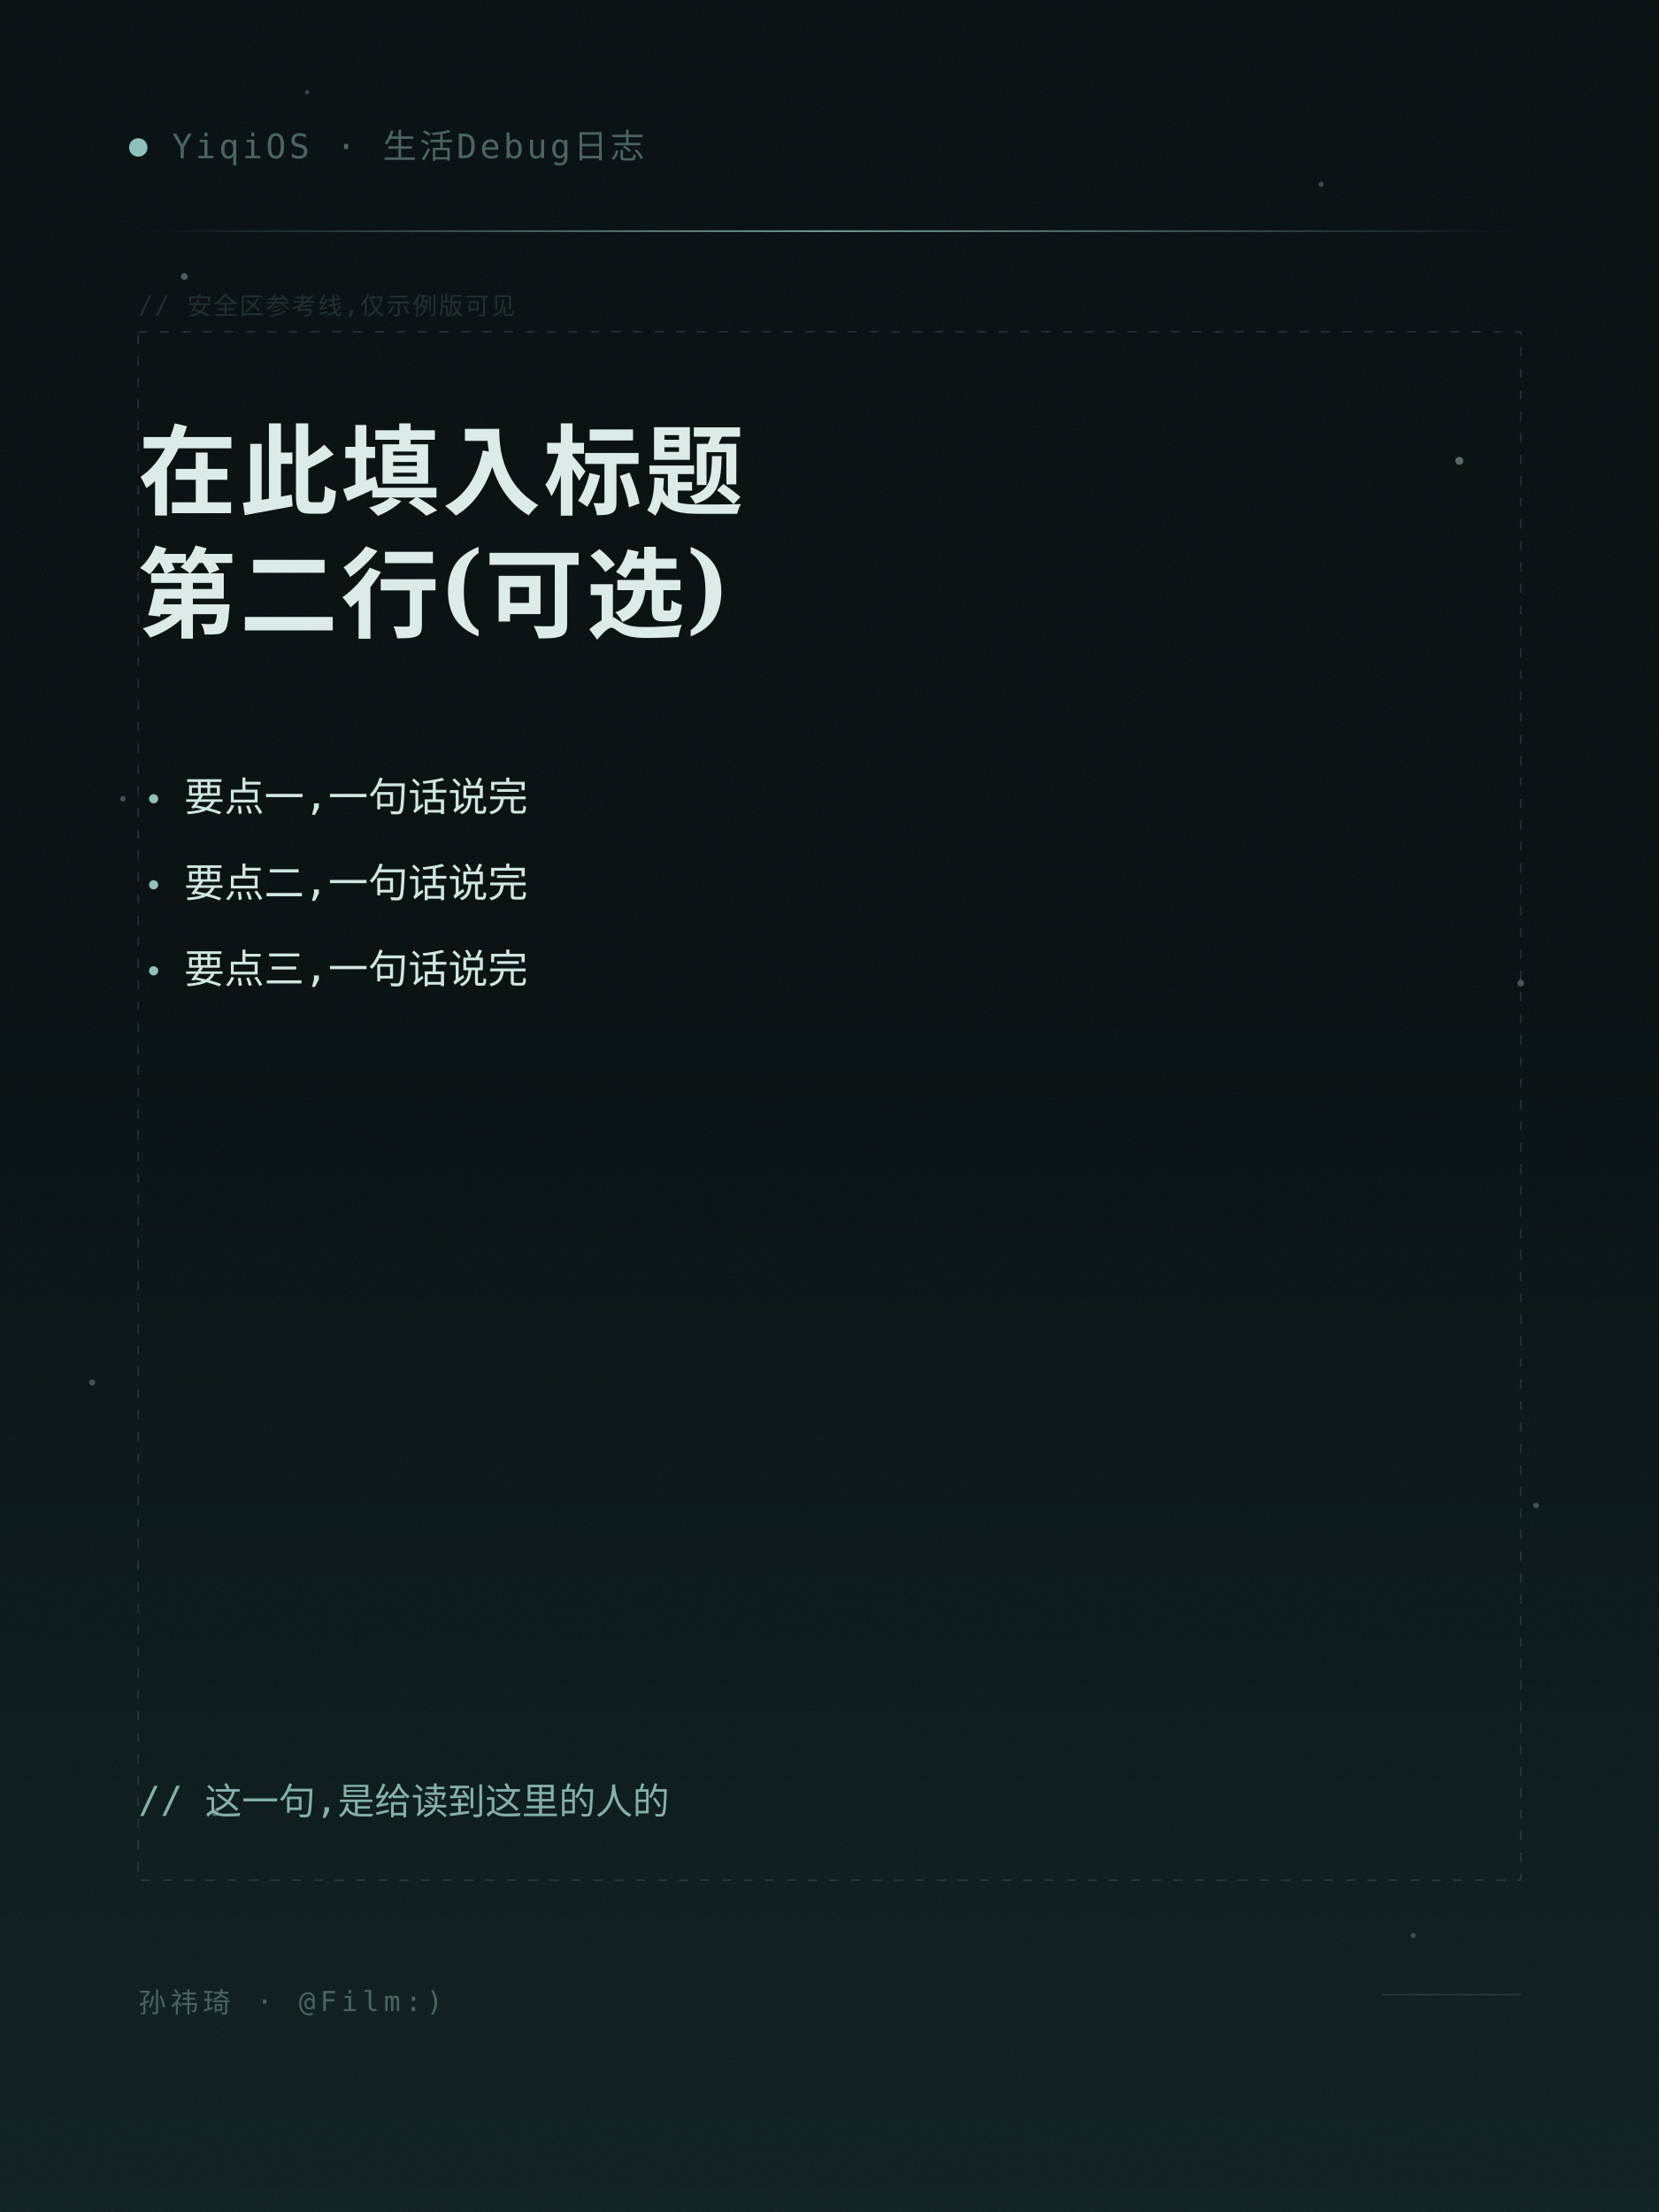
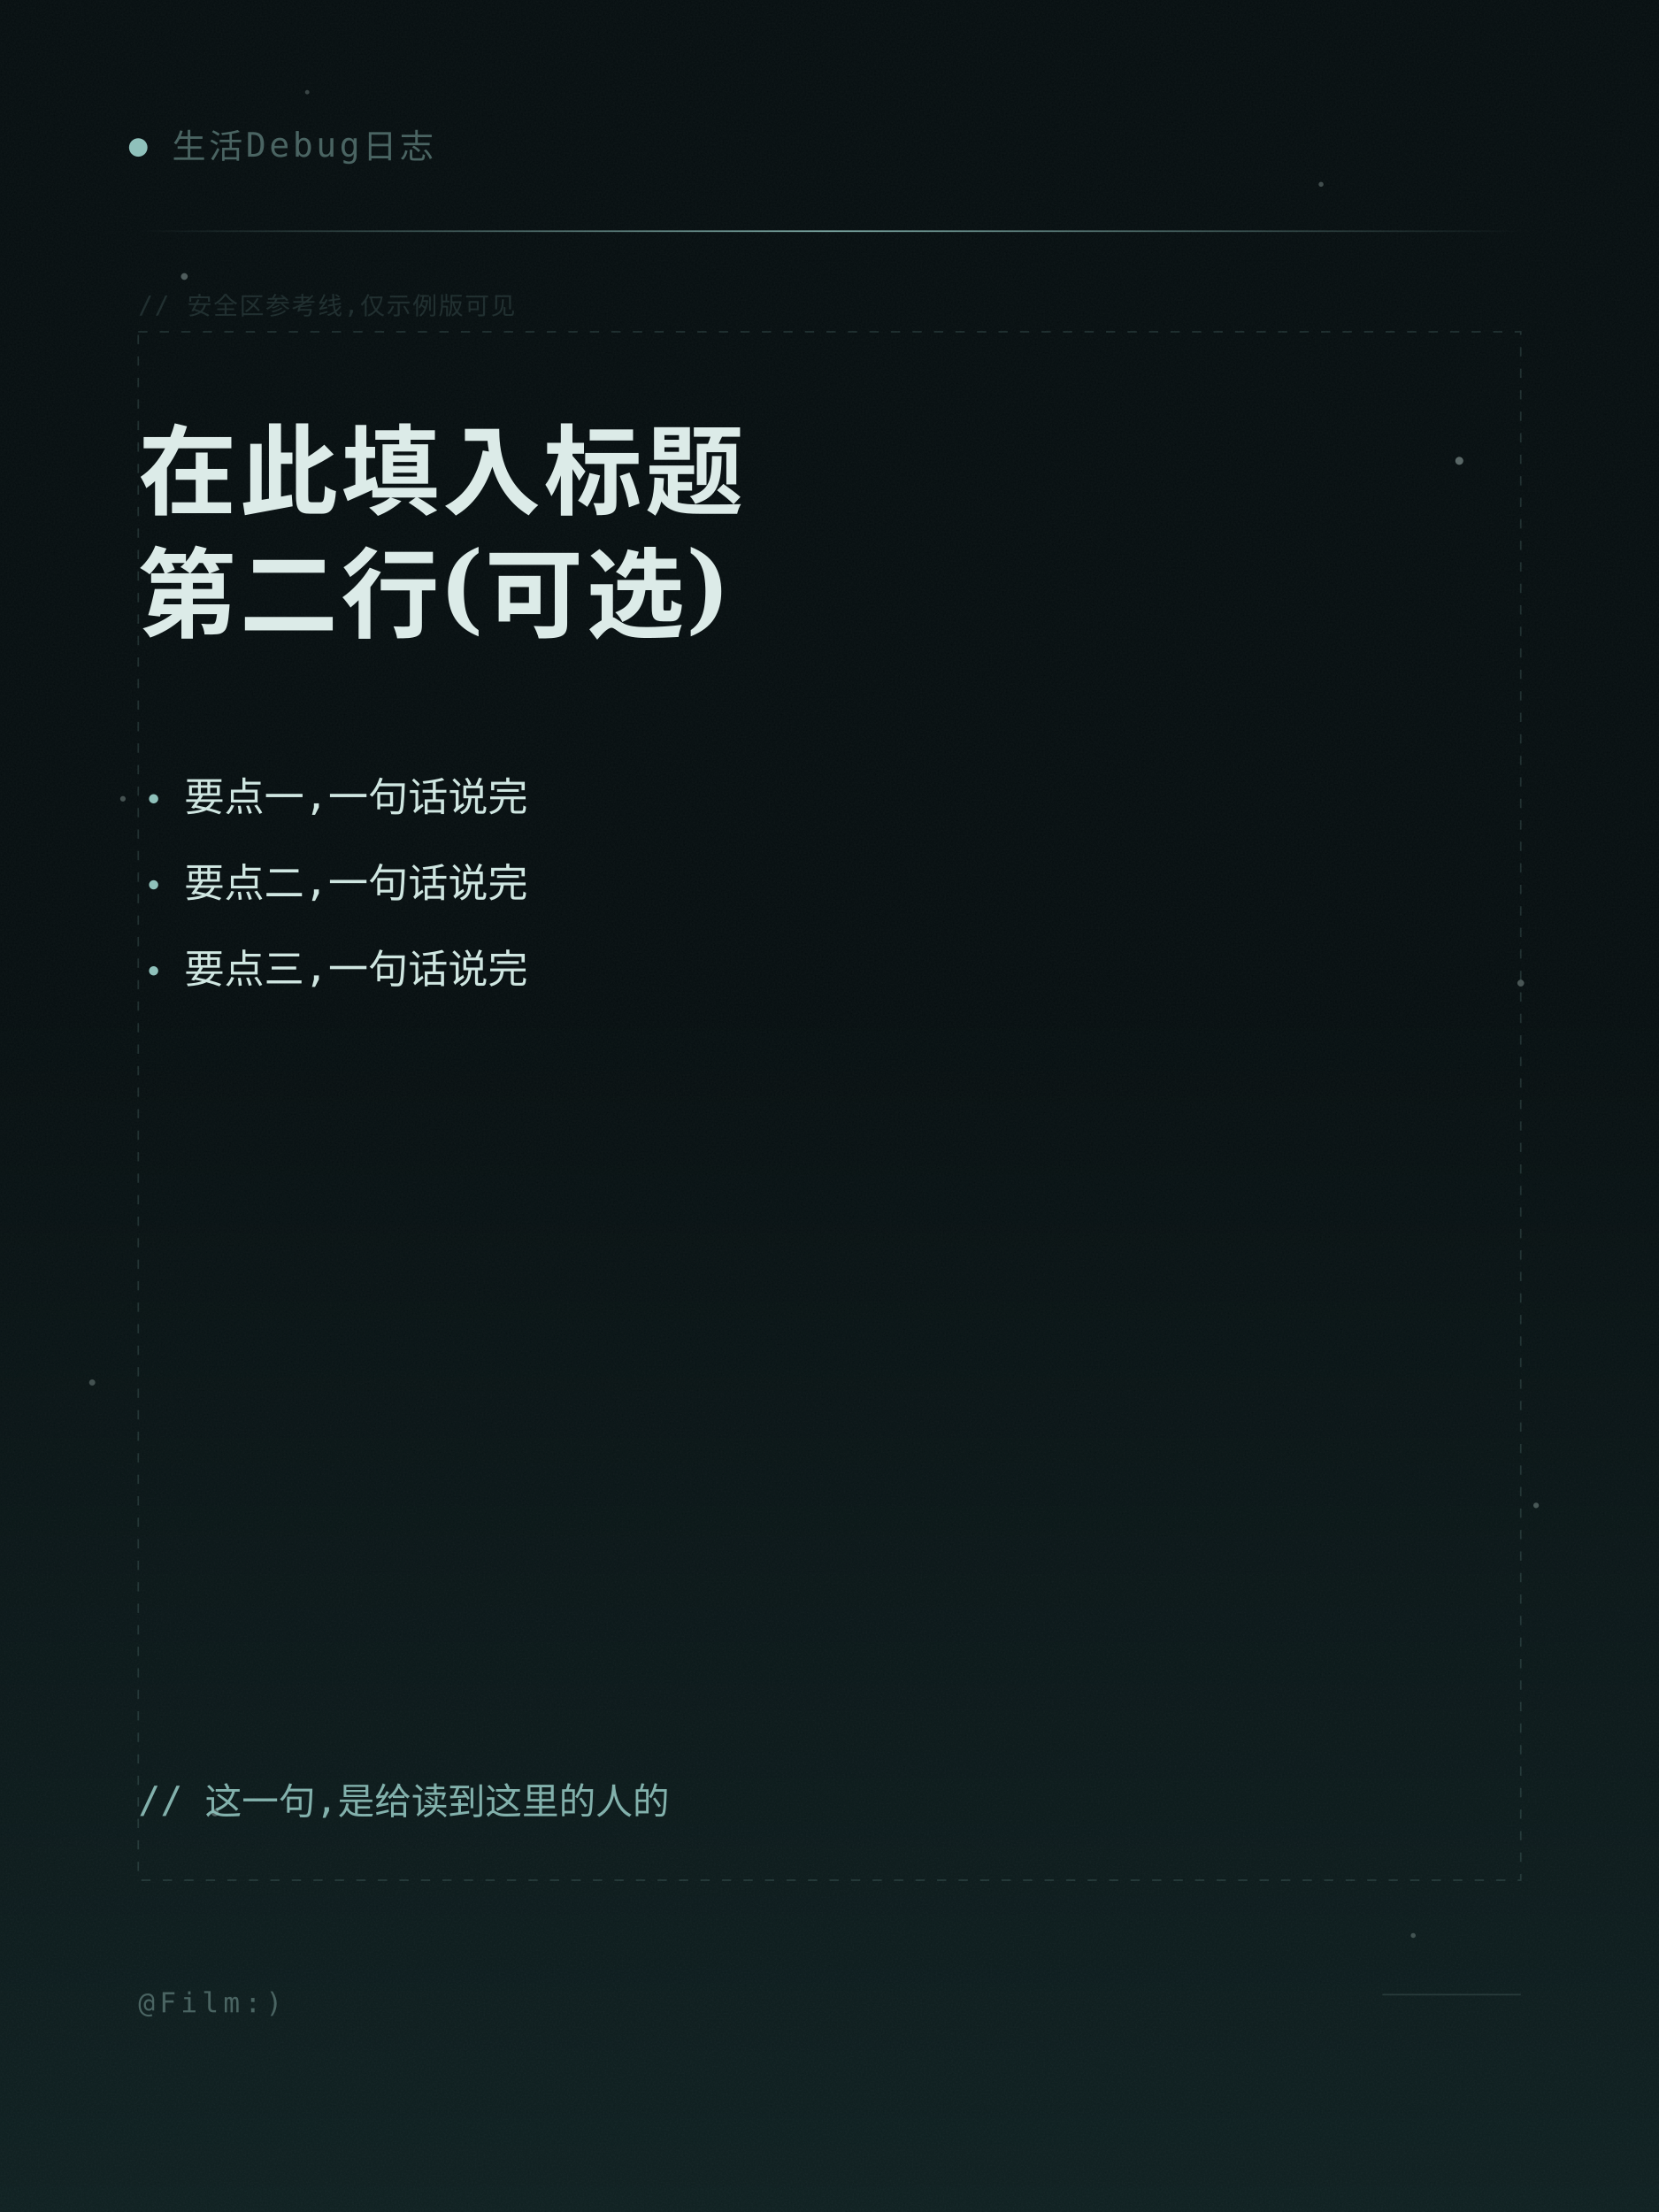
<svg xmlns="http://www.w3.org/2000/svg" viewBox="0 0 1080 1440">
  <defs>
    <linearGradient id="bg" x1="0" y1="0" x2="0" y2="1">
      <stop offset="0%" stop-color="#060D0F" />
      <stop offset="45%" stop-color="#060D0F" />
      <stop offset="100%" stop-color="#0E1F20" />
    </linearGradient>
    <linearGradient id="hairline" x1="0" y1="0" x2="1" y2="0">
      <stop offset="0%" stop-color="#8FC1BB" stop-opacity="0" />
      <stop offset="50%" stop-color="#8FC1BB" stop-opacity="0.9" />
      <stop offset="100%" stop-color="#8FC1BB" stop-opacity="0" />
    </linearGradient>
    <filter id="grain">
      <feTurbulence type="fractalNoise" baseFrequency="0.9" numOctaves="2" result="n" />
      <feColorMatrix in="n" type="matrix" values="0 0 0 0 0.56  0 0 0 0 0.76  0 0 0 0 0.73  0 0 0 0.05 0" />
    </filter>
  </defs>
  <rect width="1080" height="1440" fill="url(#bg)" />
  <rect width="1080" height="1440" filter="url(#grain)" />
  <g fill="#CFE6E1">
    <circle cx="120" cy="180" r="2.2" opacity="0.35" />
    <circle cx="860" cy="120" r="1.6" opacity="0.28" />
    <circle cx="950" cy="300" r="2.6" opacity="0.4" />
    <circle cx="80" cy="520" r="1.8" opacity="0.3" />
    <circle cx="990" cy="640" r="2.2" opacity="0.32" />
    <circle cx="60" cy="900" r="2" opacity="0.28" />
    <circle cx="1000" cy="980" r="1.8" opacity="0.3" />
    <circle cx="140" cy="1180" r="2.4" opacity="0.35" />
    <circle cx="920" cy="1260" r="1.6" opacity="0.26" />
    <circle cx="200" cy="60" r="1.4" opacity="0.24" />
  </g>
  <circle cx="90" cy="96" r="6" fill="#8FC1BB" />
-   <text x="112" y="103" font-family="JetBrains Mono, Consolas, monospace" font-size="22" letter-spacing="2" fill="#4A6462">YiqiOS · 生活Debug日志</text>
+   <text x="112" y="103" font-family="JetBrains Mono, Consolas, monospace" font-size="22" letter-spacing="2" fill="#4A6462">生活Debug日志</text>
  <rect x="90" y="150" width="900" height="1" fill="url(#hairline)" />
  <g opacity="0.5">
    <rect x="90" y="216" width="900" height="1008" fill="none" stroke="#8FC1BB" stroke-width="1" stroke-dasharray="6 8" opacity="0.35" />
    <text x="90" y="204" font-family="JetBrains Mono, monospace" font-size="16" letter-spacing="1" fill="#4A6462" opacity="0.7">// 安全区参考线,仅示例版可见</text>
  </g>
  <text x="90" y="330" font-family="Songti SC, Noto Serif SC, serif" font-size="64" font-weight="600" letter-spacing="2" fill="#DCEBE8">在此填入标题</text>
  <text x="90" y="410" font-family="Songti SC, Noto Serif SC, serif" font-size="64" font-weight="600" letter-spacing="2" fill="#DCEBE8">第二行(可选)</text>
  <g font-family="JetBrains Mono, Consolas, monospace" font-size="26" fill="#CFE6E1">
    <circle cx="100" cy="520" r="3" fill="#8FC1BB" />
    <text x="120" y="528">要点一,一句话说完</text>
    <circle cx="100" cy="576" r="3" fill="#8FC1BB" />
    <text x="120" y="584">要点二,一句话说完</text>
    <circle cx="100" cy="632" r="3" fill="#8FC1BB" />
    <text x="120" y="640">要点三,一句话说完</text>
  </g>
  <text x="90" y="1180" font-family="JetBrains Mono, Consolas, monospace" font-size="24" fill="#8FC1BB" opacity="0.9">// 这一句,是给读到这里的人的</text>
-   <text x="90" y="1310" font-family="JetBrains Mono, monospace" font-size="18" letter-spacing="3" fill="#4A6462">孙祎琦 · @Film:)</text>
+   <text x="90" y="1310" font-family="JetBrains Mono, monospace" font-size="18" letter-spacing="3" fill="#4A6462">@Film:)</text>
  <rect x="900" y="1298" width="90" height="1" fill="#4A6462" opacity="0.4" />
</svg>
